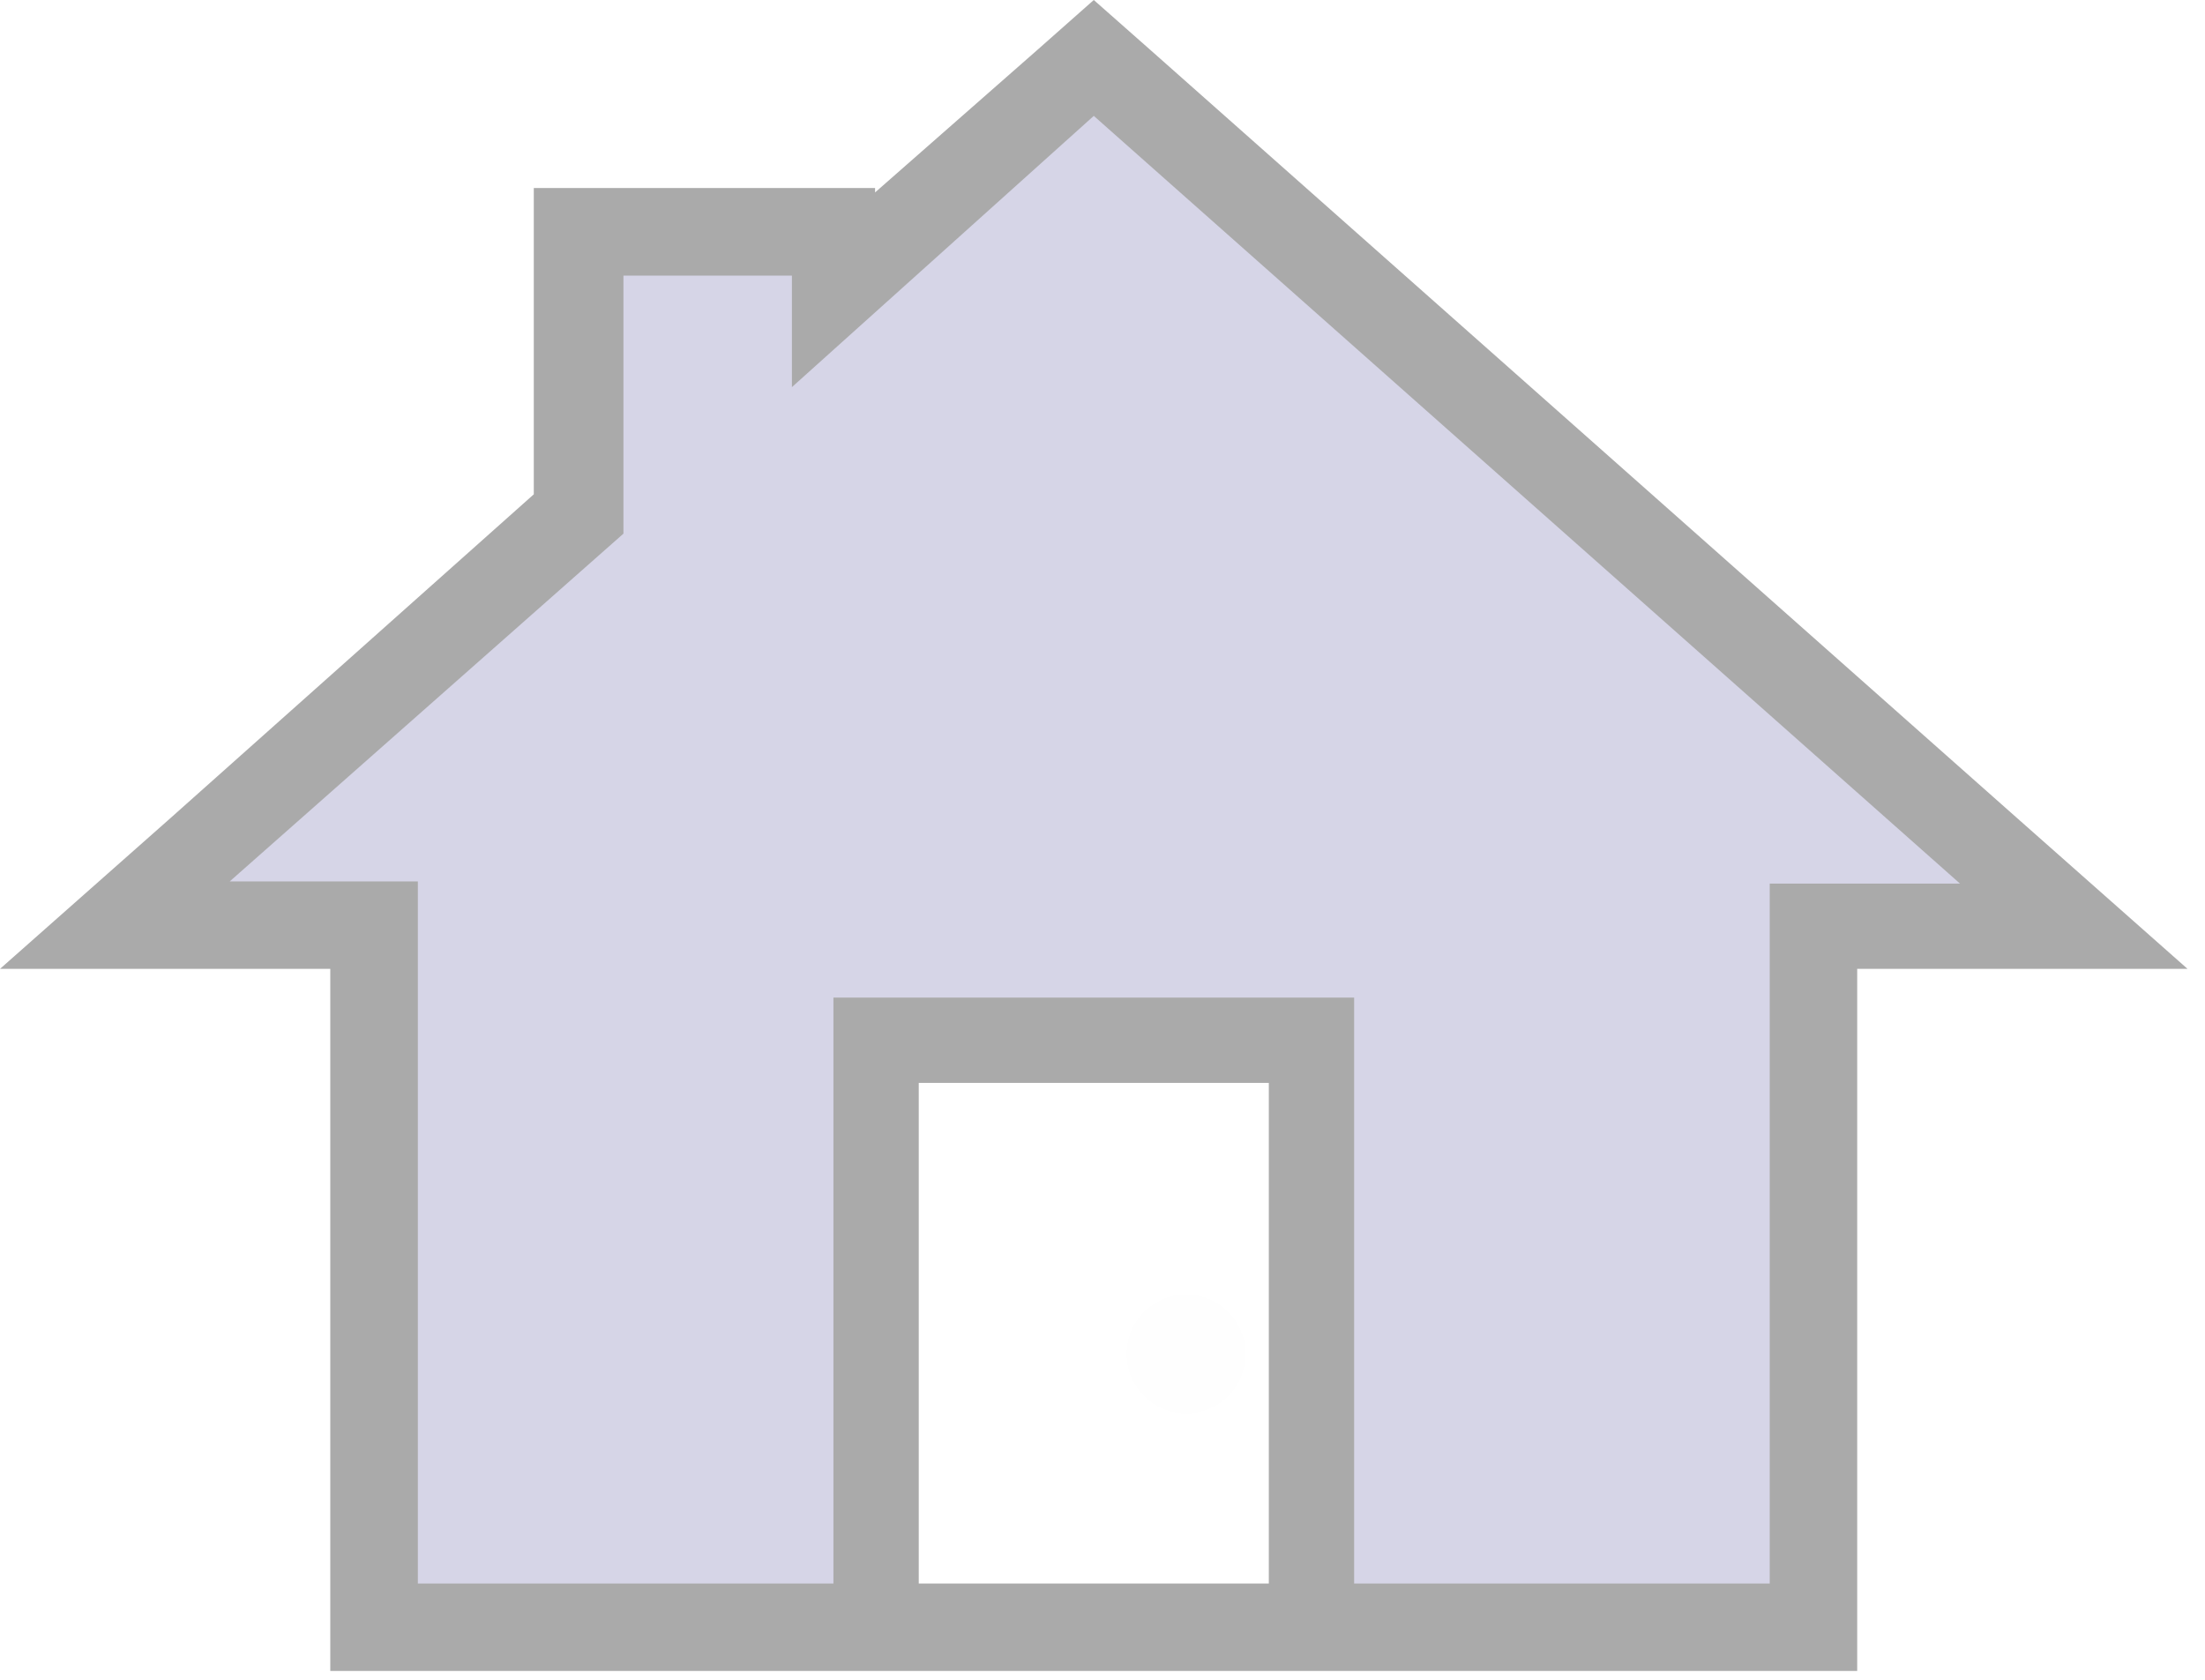
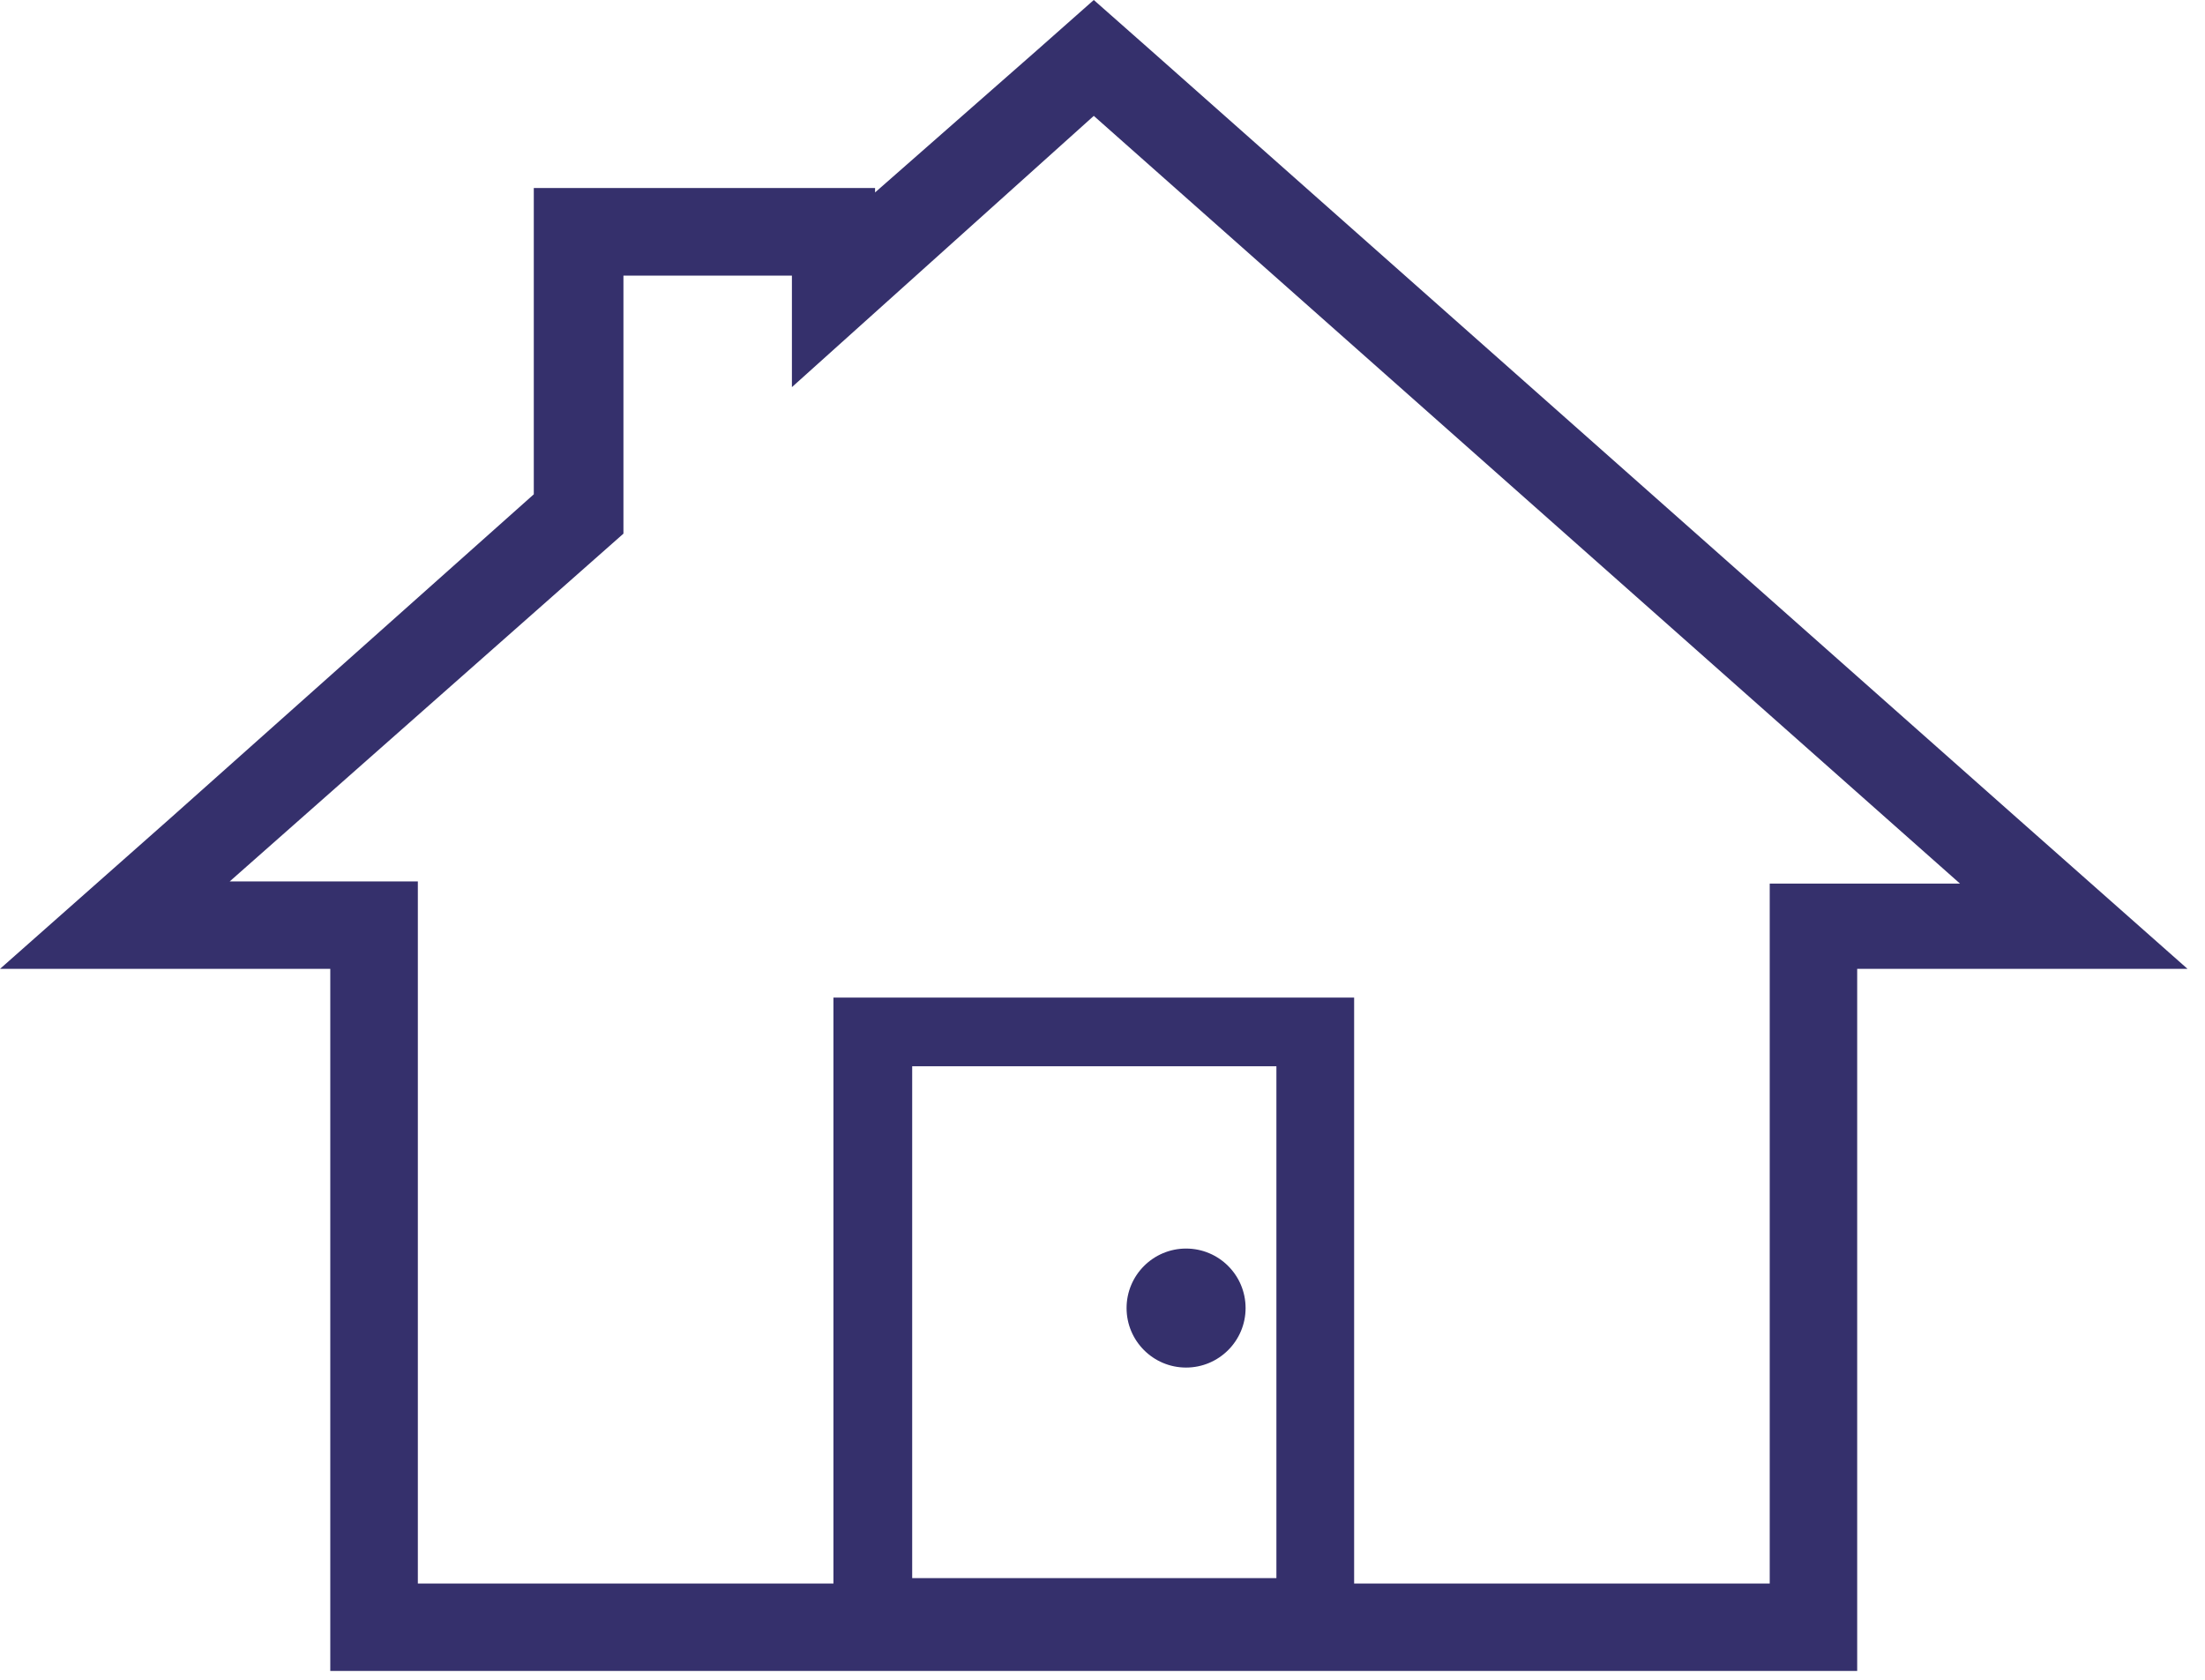
- <svg xmlns="http://www.w3.org/2000/svg" width="84px" height="64px" viewBox="0 0 84 64" version="1.1">
-   <defs />
-   <g id="Inspection" stroke="none" stroke-width="1" fill="none" fill-rule="evenodd">
-     <g id="NewInspectionRoomSelection" transform="translate(-387, -704)">
-       <g id="Page-1" transform="translate(387, 704)">
-         <polygon id="Path-2" fill-opacity="0.3" fill="#7673AD" points="34.301 62.408 33.693 39.447 49.871 39.877 50.859 61.455 69.598 61.555 70.102 35.08 79.018 34.777 42.715 2.051 32.246 12.105 32.297 8.5 22.818 9.611 22.768 18.291 5.381 34.531 15.086 35.328 15.424 61.059" />
-         <path d="M41.668,-0 L39.5,1.918 L33.336,7.332 L33.336,7.164 L20.335,7.164 L20.335,18.833 L6.5,31.164 L0,36.914 L12.582,36.914 L12.582,63.664 L70.75,63.664 L70.75,36.914 L83.335,36.914 L76.836,31.164 L43.836,1.914 L41.668,-0 Z M41.668,4.415 L74.667,33.665 L67.418,33.665 L67.418,33.583 L67.418,60.332 L51.586,60.332 L51.586,38.008 L31.75,38.008 L31.75,60.332 L15.918,60.332 L15.918,33.583 L8.75,33.583 L23.75,20.332 L23.75,10.5 L30.168,10.5 L30.168,14.75 L41.668,4.415 Z M35,60.333 L48.336,60.333 L48.336,41.258 L35,41.258 L35,60.333 Z" id="Fill-2" fill="#AAAAAA" />
-         <path d="M47.451,51.587 C47.451,52.839 46.437,53.853 45.185,53.853 C43.934,53.853 42.919,52.839 42.919,51.587 C42.919,50.336 43.934,49.321 45.185,49.321 C46.437,49.321 47.451,50.336 47.451,51.587" id="Fill-3" fill="#FEFEFE" />
-       </g>
-     </g>
-   </g>
+ <svg xmlns="http://www.w3.org/2000/svg" version="1.1" id="Layer_1" x="0px" y="0px" width="84px" height="64px" viewBox="0 0 84 64" enable-background="new 0 0 84 64" xml:space="preserve">
+   <path id="Fill-2" fill="#35306C" d="M41.668,0L39.5,1.918l-6.164,5.414V7.164H20.335v11.669L6.5,31.164L0,36.914h12.582v26.75H70.75  v-26.75h12.585l-6.499-5.75l-33-29.25L41.668,0z M41.668,4.415l32.999,29.25h-7.249v-0.082v26.749H51.586V38.008H31.75v22.324  H15.918V33.583H8.75l15-13.251V10.5h6.418v4.25L41.668,4.415z M48.625,60.125H34.75v-19.5h13.875V60.125z" />
+   <path id="Fill-3" fill="#35306C" d="M47.451,49.837c0,1.252-1.016,2.267-2.268,2.267c-1.25,0-2.266-1.015-2.266-2.267  c0-1.251,1.016-2.267,2.266-2.267C46.438,47.57,47.451,48.586,47.451,49.837" />
</svg>
